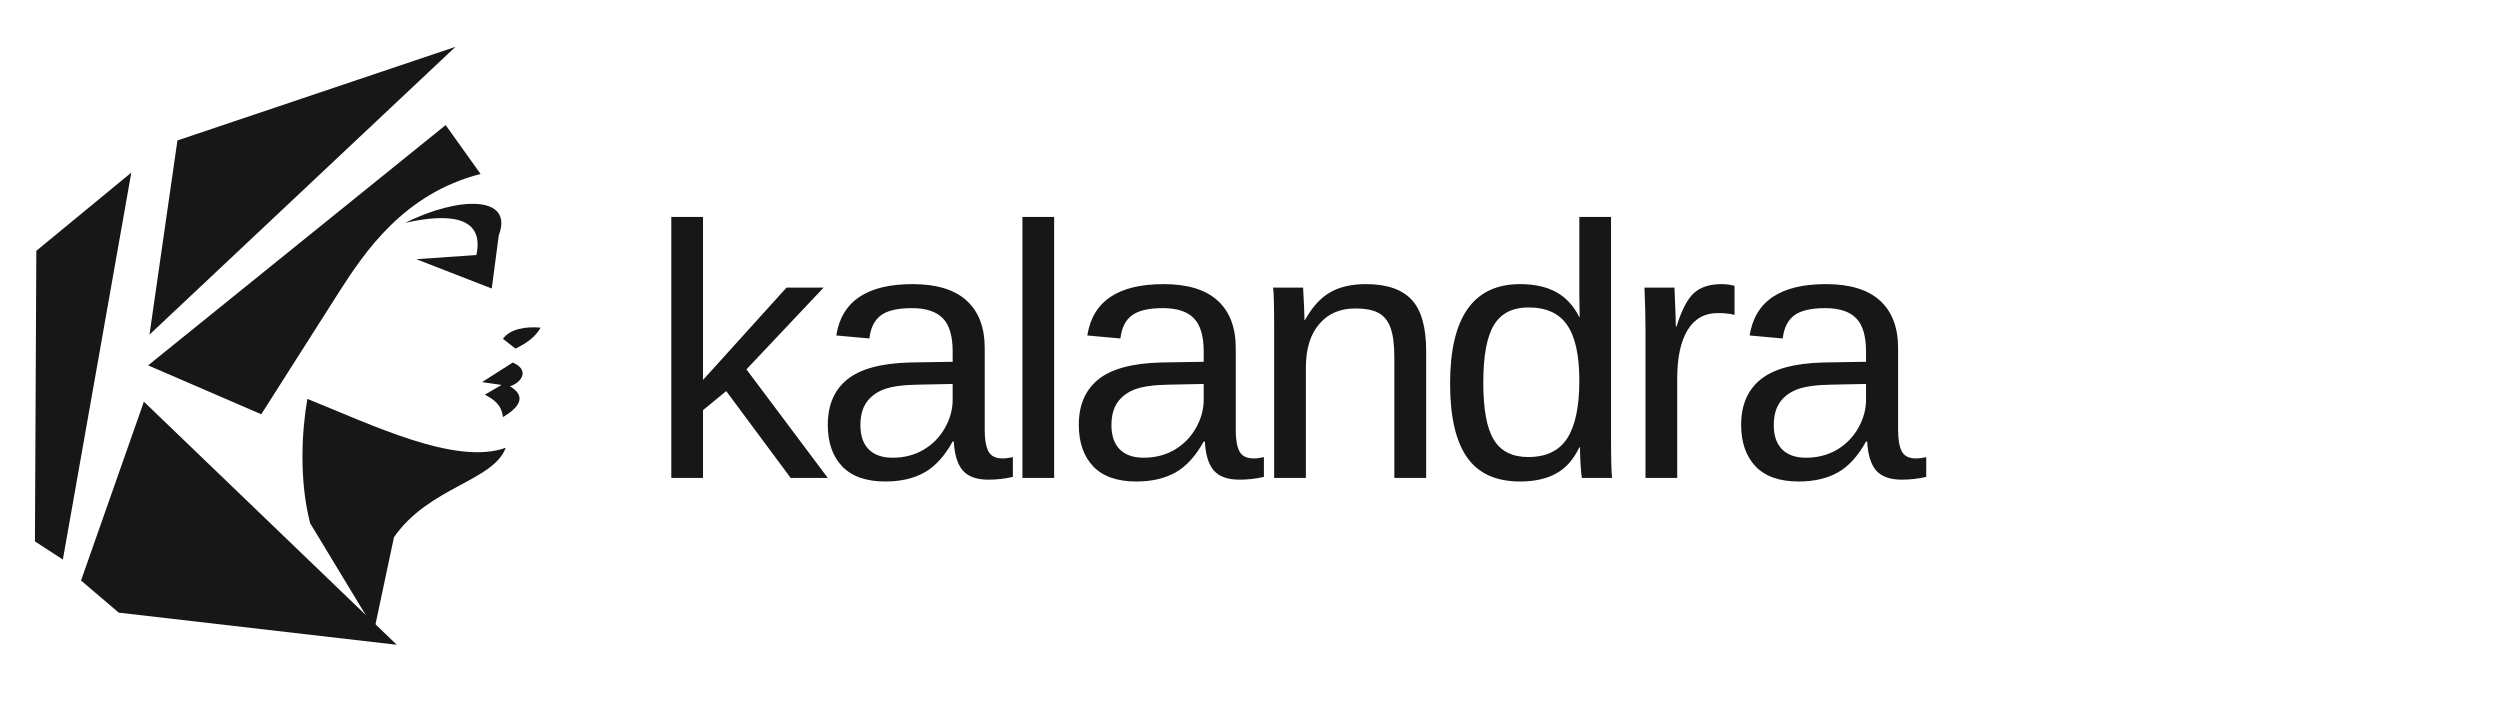
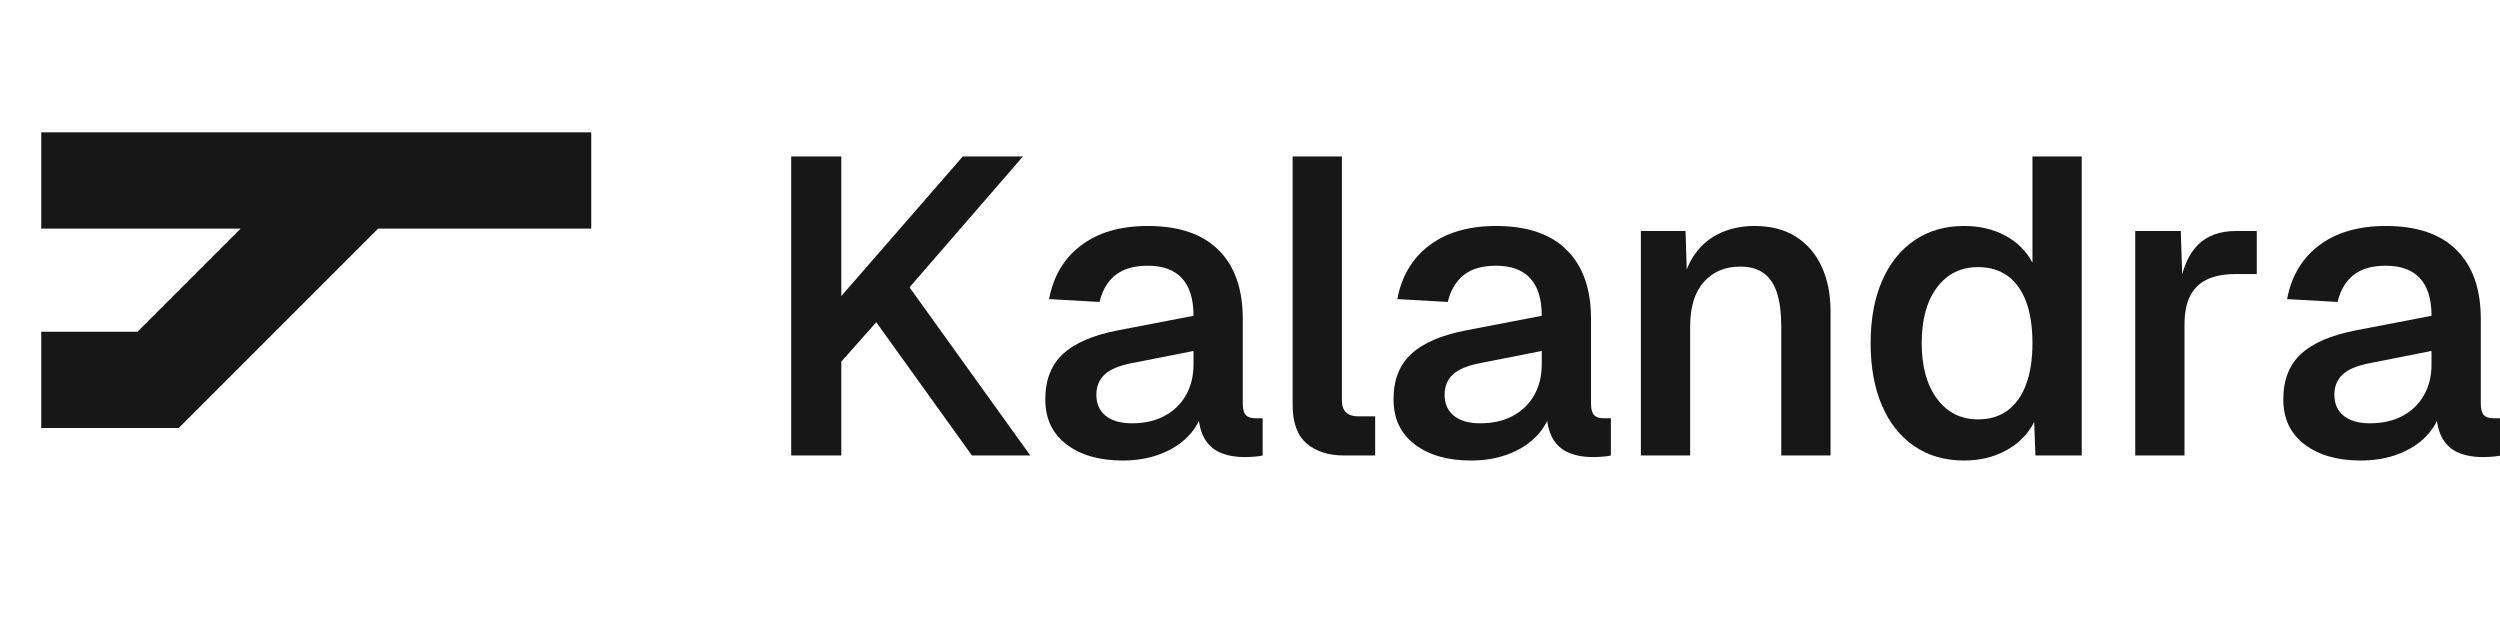
- <svg xmlns="http://www.w3.org/2000/svg" viewBox="0 0 340 96" fill="#171717">
-   <g transform="translate(0 2) scale(.19) translate(-700 -100)">
-     <path d="M726 269 794 213 745 490 725 477Z" />
-     <path d="M827 190 1026 123 807 329Z" />
-     <path d="m806 351 213-172 25 35c-55 14-83 56-101 84l-56 88Z" />
-     <path d="m803 377 181 174-199-23-27-23Z" />
-     <path d="M920 375c45 18 106 48 142 35-9 24-55 28-80 64l-14 66-46-76c-8-31-6-66-2-89Z" />
-     <path d="M990 249c38-19 78-20 67 9l-5 38-54-21 43-3c6-28-20-30-51-23Z" />
-     <path d="M1060 332c5-7 16-9 27-8-4 7-10 11-18 15Z" />
-     <path d="m1045 363 22-14c12 5 7 14-2 17 12 7 7 15-5 22-1-9-7-13-13-16l12-7Z" />
+ <svg xmlns="http://www.w3.org/2000/svg" viewBox="0 0 290.91 72" fill="#171717">
+   <g transform="translate(0 9) scale(.8)">
+     <path d="M6 8h80v14H55L26 51H6V37h14l15-15H6Z" />
  </g>
-   <text x="88" y="65" font-family="Geist, Arial, sans-serif" font-size="49" font-weight="500" letter-spacing="-2">kalandra</text>
+   <g transform="translate(88 53) scale(0.049 -0.049)">
+     <path transform="translate(0 0)" d="M83 0V710H201.999V378.599L490.4 710H633.299L363.999 399.3L650.799 0H512.2L284.999 316.401L201.999 222.901V0Z" />
+     <path transform="translate(646 0)" d="M224.2 -12Q141.3 -12 90.85 26.3Q40.4 64.6 40.4 133.2Q40.4 202.4 82.65 241.25Q124.9 280.1 212.2 297L392.4 331.7Q392.4 391.2 364.95 420.9Q337.5 450.6 283.8 450.6Q235.099 450.6 207.149 428.5Q179.199 406.4 169.299 364.6L49.4 371.3Q64.7 453.2 125.65 499.1Q186.6 545 283.8 545Q394.799 545 452.099 487.65Q509.399 430.3 509.399 324.8V124.099Q509.399 103.699 516.499 96.049Q523.599 88.399 538.599 88.399H556.599V0Q551.099 -1.6 538.799 -2.7Q526.499 -3.8 513.799 -3.8Q479.899 -3.8 454.849 7.25Q429.8 18.3 416.5 44Q403.2 69.7 403.2 114.2L414.4 108Q406.2 73.1 379.8 45.75Q353.4 18.4 313.25 3.2Q273.1 -12 224.2 -12ZM245.999 76.399Q291.2 76.399 323.9 94.05Q356.6 111.7 374.5 143.3Q392.4 174.9 392.4 216.2V248.2L245.599 219.2Q200.299 210.4 180.999 192Q161.699 173.6 161.699 144.2Q161.699 112 183.849 94.2Q205.999 76.399 245.999 76.399Z" />
+     <path transform="translate(1201 0)" d="M194.8 0Q139.2 0 106 28.5Q72.8 57 72.8 119.799V710H189.799V131.299Q189.799 111.699 199.649 102.299Q209.499 92.899 227.899 92.899H268.799V0Z" />
+     <path transform="translate(1473 0)" d="M224.2 -12Q141.3 -12 90.85 26.3Q40.4 64.6 40.4 133.2Q40.4 202.4 82.65 241.25Q124.9 280.1 212.2 297L392.4 331.7Q392.4 391.2 364.95 420.9Q337.5 450.6 283.8 450.6Q235.099 450.6 207.149 428.5Q179.199 406.4 169.299 364.6L49.4 371.3Q64.7 453.2 125.65 499.1Q186.6 545 283.8 545Q394.799 545 452.099 487.65Q509.399 430.3 509.399 324.8V124.099Q509.399 103.699 516.499 96.049Q523.599 88.399 538.599 88.399H556.599V0Q551.099 -1.6 538.799 -2.7Q526.499 -3.8 513.799 -3.8Q479.899 -3.8 454.849 7.25Q429.8 18.3 416.5 44Q403.2 69.7 403.2 114.2L414.4 108Q406.2 73.1 379.8 45.75Q353.4 18.4 313.25 3.2Q273.1 -12 224.2 -12ZM245.999 76.399Q291.2 76.399 323.9 94.05Q356.6 111.7 374.5 143.3Q392.4 174.9 392.4 216.2V248.2L245.599 219.2Q200.299 210.4 180.999 192Q161.699 173.6 161.699 144.2Q161.699 112 183.849 94.2Q205.999 76.399 245.999 76.399Z" />
+     <path transform="translate(2028 0)" d="M72.8 0V533H178.899L183.399 386.9L169.199 393.8Q177.999 447.4 202.849 480.6Q227.699 513.8 263.799 529.4Q299.899 545 342.399 545Q401.899 545 441.999 518.9Q482.099 492.8 502.649 447.3Q523.199 401.8 523.199 342.8V0H406.2V305.9Q406.2 351.901 396.8 383.601Q387.4 415.301 365.85 431.901Q344.3 448.501 308.5 448.501Q254.7 448.501 222.249 411.951Q189.799 375.401 189.799 305.9V0Z" />
+     <path transform="translate(2606 0)" d="M262.3 -12Q193.9 -12 144 22.15Q94.1 56.3 67.25 118.75Q40.4 181.2 40.4 266.5Q40.4 351.8 67.4 414.25Q94.4 476.7 144.45 510.85Q194.5 545 262.3 545Q317.4 545 360.2 522.05Q403 499.1 424.7 457.8V710H541.699V0H431.8L428.8 79.4Q406.8 36.4 362.55 12.2Q318.3 -12 262.3 -12ZM295.5 85.699Q337.1 85.699 365.85 106.999Q394.6 128.299 409.65 168.9Q424.7 209.5 424.7 266.5Q424.7 324.9 409.65 365.15Q394.6 405.4 365.85 426.35Q337.1 447.301 295.5 447.301Q234.199 447.301 197.949 399Q161.699 350.7 161.699 266.5Q161.699 183.6 198.099 134.649Q234.499 85.699 295.5 85.699Z" />
+     <path transform="translate(3202 0)" d="M72.8 0V533H180.999L185.599 388.2L175.799 390.9Q187.299 465.5 220.649 499.25Q253.999 533 311.199 533H361.399V430.801H311.299Q270.399 430.801 243.599 418.101Q216.799 405.401 203.299 379.151Q189.799 352.9 189.799 310.7V0Z" />
+     <path transform="translate(3586 0)" d="M224.2 -12Q141.3 -12 90.85 26.3Q40.4 64.6 40.4 133.2Q40.4 202.4 82.65 241.25Q124.9 280.1 212.2 297L392.4 331.7Q392.4 391.2 364.95 420.9Q337.5 450.6 283.8 450.6Q235.099 450.6 207.149 428.5Q179.199 406.4 169.299 364.6L49.4 371.3Q64.7 453.2 125.65 499.1Q186.6 545 283.8 545Q394.799 545 452.099 487.65Q509.399 430.3 509.399 324.8V124.099Q509.399 103.699 516.499 96.049Q523.599 88.399 538.599 88.399H556.599V0Q551.099 -1.6 538.799 -2.7Q526.499 -3.8 513.799 -3.8Q479.899 -3.8 454.849 7.25Q429.8 18.3 416.5 44Q403.2 69.7 403.2 114.2L414.4 108Q406.2 73.1 379.8 45.75Q353.4 18.4 313.25 3.2Q273.1 -12 224.2 -12ZM245.999 76.399Q291.2 76.399 323.9 94.05Q356.6 111.7 374.5 143.3Q392.4 174.9 392.4 216.2V248.2L245.599 219.2Q200.299 210.4 180.999 192Q161.699 173.6 161.699 144.2Q161.699 112 183.849 94.2Q205.999 76.399 245.999 76.399Z" />
+   </g>
</svg>
